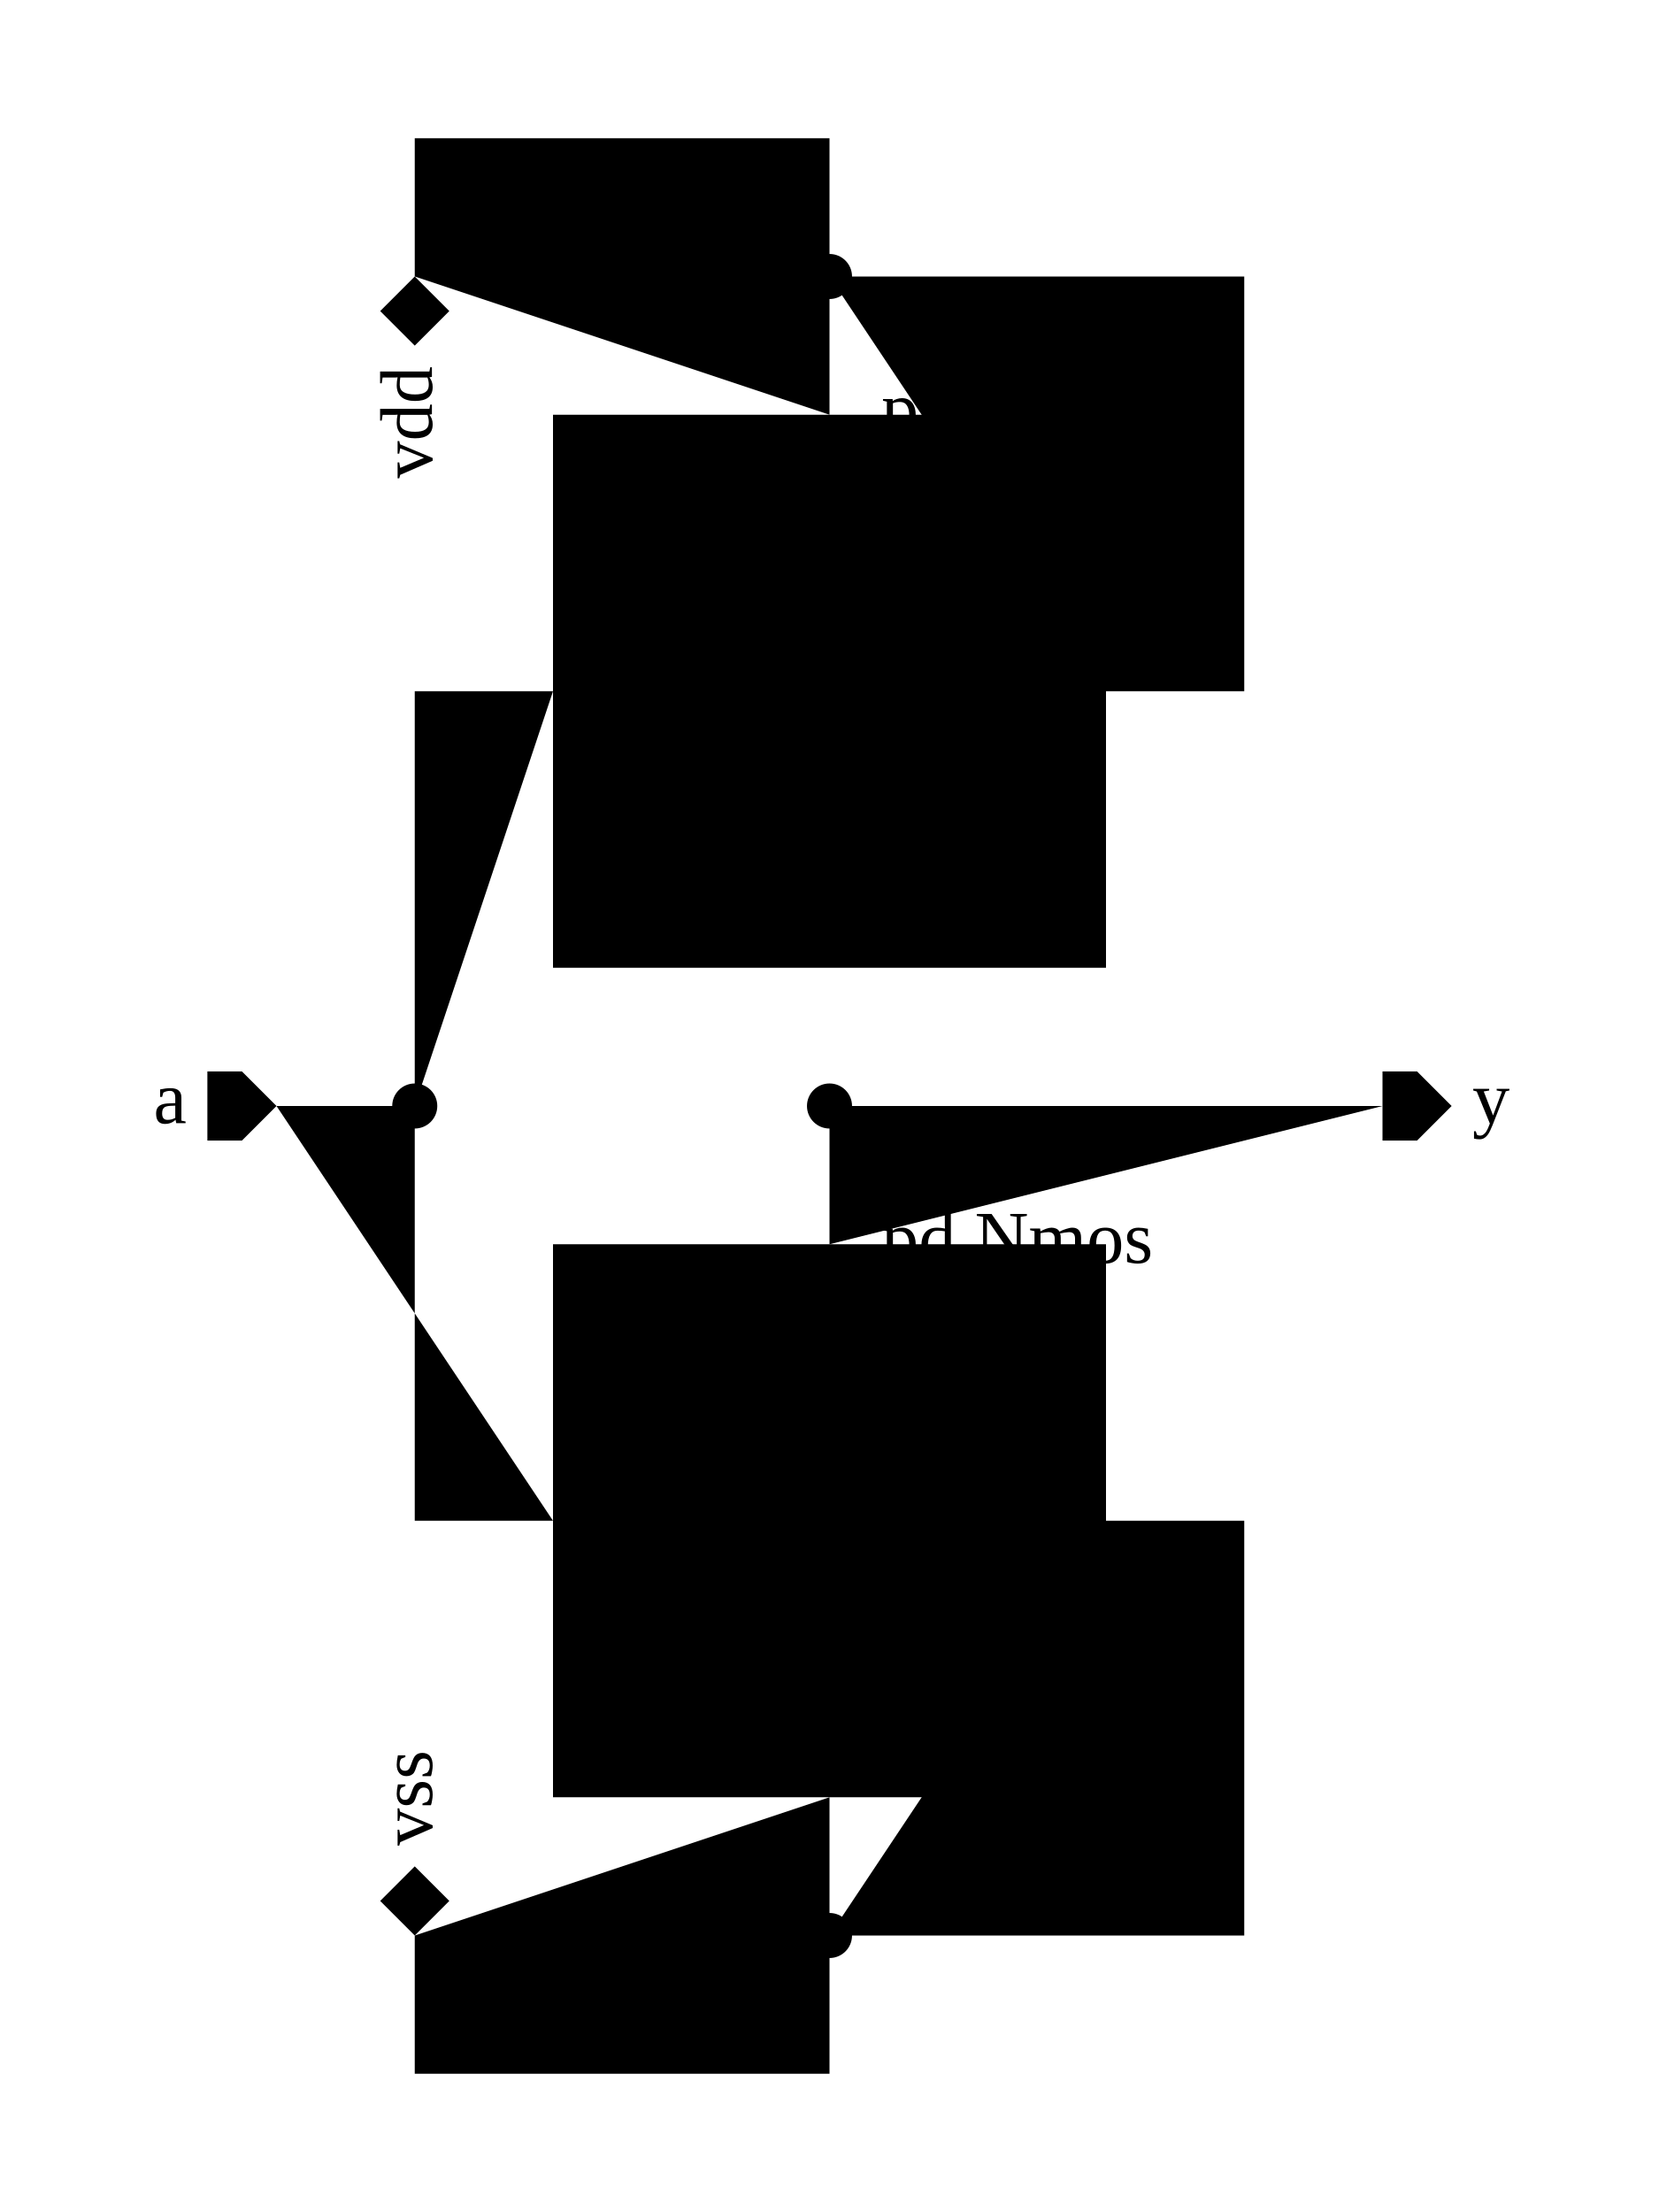
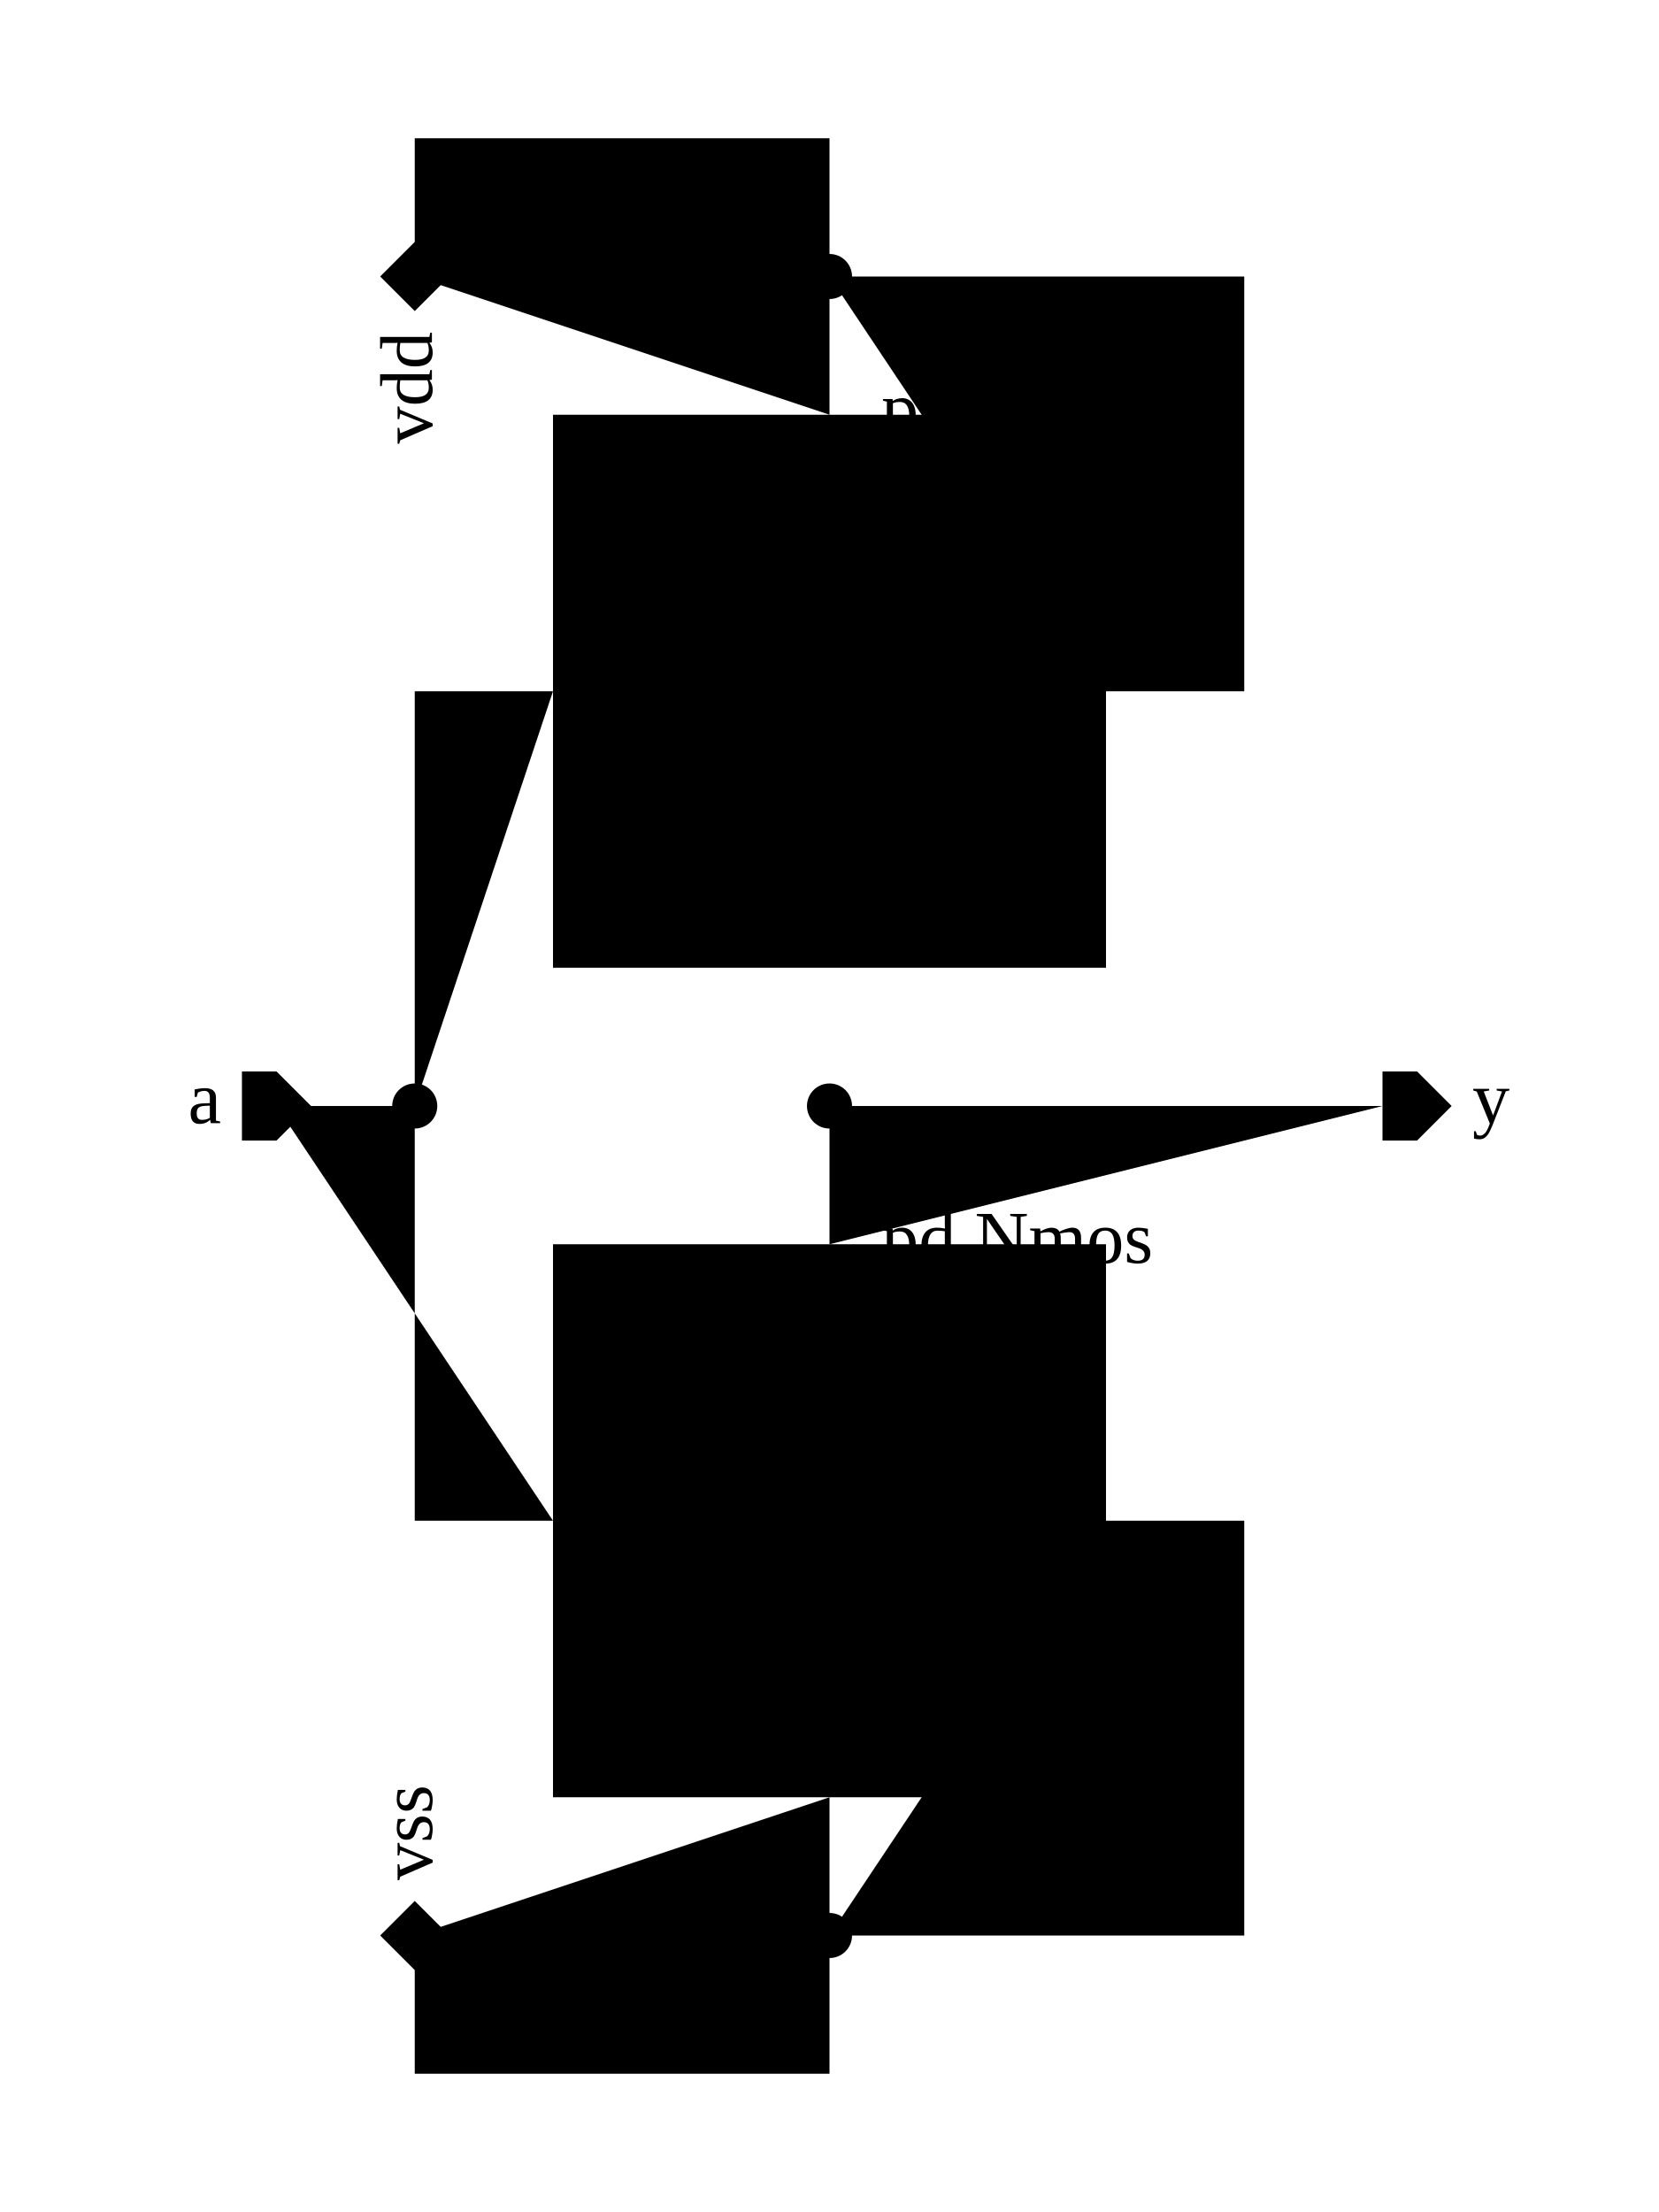
<svg xmlns="http://www.w3.org/2000/svg" width="300.0px" height="400.0px" viewBox="-1.0 -1.0 12.0 16.0">
  <g transform="matrix(1 0 0 -1 0 14.0)">
    <path d="M2.0 1.0 L2.0 0.0 L5.0 0.0 L5.0 1.0 L5.0 2.0" class="schemWire" />
    <path d="M5.0 1.0 L8.0 1.0 L8.0 4.0 L7.0 4.0" class="schemWire" />
    <path d="M2.0 13.0 L2.0 14.0 L5.0 14.0 L5.0 13.0 L5.0 12.0" class="schemWire" />
    <path d="M5.0 13.0 L8.0 13.0 L8.0 10.0 L7.0 10.0" class="schemWire" />
    <path d="M1.0 7.0 L2.0 7.0 L2.0 4.0 L3.0 4.0" class="schemWire" />
    <path d="M2.0 7.0 L2.0 10.0 L3.0 10.0" class="schemWire" />
    <path d="M9.0 7.0 L8.0 7.0 L5.0 7.0 L5.0 6.0" class="schemWire" />
    <path d="M5.0 7.0 L5.0 8.0" class="schemWire" />
    <circle cx="5.0" cy="13.0" r="0.163" class="connPoint" />
    <circle cx="5.0" cy="1.0" r="0.163" class="connPoint" />
    <circle cx="5.0" cy="7.0" r="0.163" class="connPoint" />
    <circle cx="2.0" cy="7.0" r="0.163" class="connPoint" />
    <g>
      <rect x="3.0" y="2.0" width="4.0" height="4.0" class="symbolOutline" />
      <text transform="matrix(0.045 0 0 -0.045 5.375 6.23)" dominant-baseline="hanging" text-anchor="start">
        <tspan x="0" y="0em">
          <tspan class="instanceName">pd</tspan>
          <tspan class="cellName">Nmos</tspan>
        </tspan>
        <tspan x="0" y="1em" class="params">l=350u</tspan>
        <tspan x="0" y="2em" class="params">w=1u</tspan>
      </text>
      <path d="M2.0 0.0 L2.0 1.25 L1.3 1.25 L1.3 2.75 L2.0 2.75 L2.0 4.0" transform="matrix(1 0 0 1 3.0 2.0)" class="symbolPoly" />
      <path d="M1.0 1.25 L1.0 2.75" transform="matrix(1 0 0 1 3.0 2.0)" class="symbolPoly" />
      <path d="M0.0 2.0 L1.0 2.0" transform="matrix(1 0 0 1 3.0 2.0)" class="symbolPoly" />
      <path d="M4.0 2.0 L1.3 2.0" transform="matrix(1 0 0 1 3.0 2.0)" class="symbolPoly" />
      <path d="M1.7 1.8 L1.3 2.0 L1.7 2.2" transform="matrix(1 0 0 1 3.0 2.0)" class="symbolPoly" />
      <path d="M1.6 1.05 L2.0 1.25 L1.6 1.45" transform="matrix(1 0 0 1 3.0 2.0)" class="symbolPoly" />
      <text transform="matrix(0.045 0 0 -0.045 3.125 4.125)" dominant-baseline="ideographic" text-anchor="start" class="pinLabel detail">g</text>
      <text transform="matrix(0.045 0 0 -0.045 4.875 2.125)" dominant-baseline="ideographic" text-anchor="end" class="pinLabel detail">s</text>
      <text transform="matrix(0.045 0 0 -0.045 4.875 5.875)" dominant-baseline="hanging" text-anchor="end" class="pinLabel detail">d</text>
      <text transform="matrix(0.045 0 0 -0.045 6.875 4.125)" dominant-baseline="ideographic" text-anchor="end" class="pinLabel detail">b</text>
    </g>
    <g>
      <rect x="3.0" y="8.0" width="4.0" height="4.0" class="symbolOutline" />
      <text transform="matrix(0.045 0 0 -0.045 5.375 12.23)" dominant-baseline="hanging" text-anchor="start">
        <tspan x="0" y="0em">
          <tspan class="instanceName">pu</tspan>
          <tspan class="cellName">Pmos</tspan>
        </tspan>
        <tspan x="0" y="1em" class="params">l=400n</tspan>
        <tspan x="0" y="2em" class="params">w=1u</tspan>
      </text>
      <path d="M2.0 0.0 L2.0 1.25 L1.3 1.25 L1.3 2.75 L2.0 2.75 L2.0 4.0" transform="matrix(1 0 0 1 3.0 8.0)" class="symbolPoly" />
      <path d="M1.0 1.25 L1.0 2.75" transform="matrix(1 0 0 1 3.0 8.0)" class="symbolPoly" />
      <path d="M0.0 2.0 L1.0 2.0" transform="matrix(1 0 0 1 3.0 8.0)" class="symbolPoly" />
      <path d="M4.0 2.0 L1.3 2.0" transform="matrix(1 0 0 1 3.0 8.0)" class="symbolPoly" />
      <path d="M1.7 2.55 L1.3 2.75 L1.7 2.95" transform="matrix(1 0 0 1 3.0 8.0)" class="symbolPoly" />
      <path d="M1.6 1.8 L2.0 2.0 L1.6 2.2" transform="matrix(1 0 0 1 3.0 8.0)" class="symbolPoly" />
      <text transform="matrix(0.045 0 0 -0.045 3.125 10.125)" dominant-baseline="ideographic" text-anchor="start" class="pinLabel detail">g</text>
      <text transform="matrix(0.045 0 0 -0.045 4.875 8.125)" dominant-baseline="ideographic" text-anchor="end" class="pinLabel detail">d</text>
      <text transform="matrix(0.045 0 0 -0.045 4.875 11.875)" dominant-baseline="hanging" text-anchor="end" class="pinLabel detail">s</text>
      <text transform="matrix(0.045 0 0 -0.045 6.875 10.125)" dominant-baseline="ideographic" text-anchor="end" class="pinLabel detail">b</text>
    </g>
    <g>
-       <path d="M0 0 L0.25 -0.25 L0.25 -0.25 L0 -0.5 L-0.25 -0.25 L-0.25 -0.25 Z" transform="matrix(1 0 0 1 2.0 13.0)" class="portArrow" />
-       <text transform="matrix(0 0.045 0.045 0 2.0 12.35)" dominant-baseline="middle" text-anchor="end" class="portLabel">vdd</text>
+       <path d="M0 0 L0.25 -0.25 L0.25 -0.25 L0 -0.5 L-0.25 -0.25 L-0.25 -0.25 Z" transform="matrix(1 0 0 1 2.0 13.25)" class="portArrow" />
+       <text transform="matrix(0 0.045 0.045 0 2.0 12.6)" dominant-baseline="middle" text-anchor="end" class="portLabel">vdd</text>
    </g>
    <g>
-       <path d="M0 0 L0.25 -0.25 L0.25 -0.25 L0 -0.5 L-0.25 -0.25 L-0.25 -0.25 Z" transform="matrix(-1 0 0 -1 2.0 1.0)" class="portArrow" />
-       <text transform="matrix(0 0.045 0.045 0 2.0 1.65)" dominant-baseline="middle" text-anchor="start" class="portLabel">vss</text>
+       <path d="M0 0 L0.25 -0.25 L0.25 -0.25 L0 -0.5 L-0.25 -0.25 L-0.25 -0.25 Z" transform="matrix(-1 0 0 -1 2.0 0.75)" class="portArrow" />
+       <text transform="matrix(0 0.045 0.045 0 2.0 1.4)" dominant-baseline="middle" text-anchor="start" class="portLabel">vss</text>
    </g>
    <g>
      <path d="M0 0 L0.25 0 L0.25 -0.25 L0 -0.5 L-0.25 -0.25 L-0.25 0 Z" transform="matrix(0 1 -1 0 9.0 7.0)" class="portArrow" />
      <text transform="matrix(0.045 0 0 -0.045 9.65 7.0)" dominant-baseline="middle" text-anchor="start" class="portLabel">y</text>
    </g>
    <g>
-       <path d="M0 0 L0.25 -0.25 L0.25 -0.5 L0 -0.5 L-0.25 -0.5 L-0.25 -0.25 Z" transform="matrix(0 -1 1 0 1.0 7.0)" class="portArrow" />
-       <text transform="matrix(0.045 0 0 -0.045 0.35 7.0)" dominant-baseline="middle" text-anchor="end" class="portLabel">a</text>
+       <path d="M0 0 L0.25 -0.25 L0.25 -0.5 L0 -0.5 L-0.25 -0.5 L-0.25 -0.25 Z" transform="matrix(0 -1 1 0 1.25 7.0)" class="portArrow" />
+       <text transform="matrix(0.045 0 0 -0.045 0.6 7.0)" dominant-baseline="middle" text-anchor="end" class="portLabel">a</text>
    </g>
  </g>
</svg>
